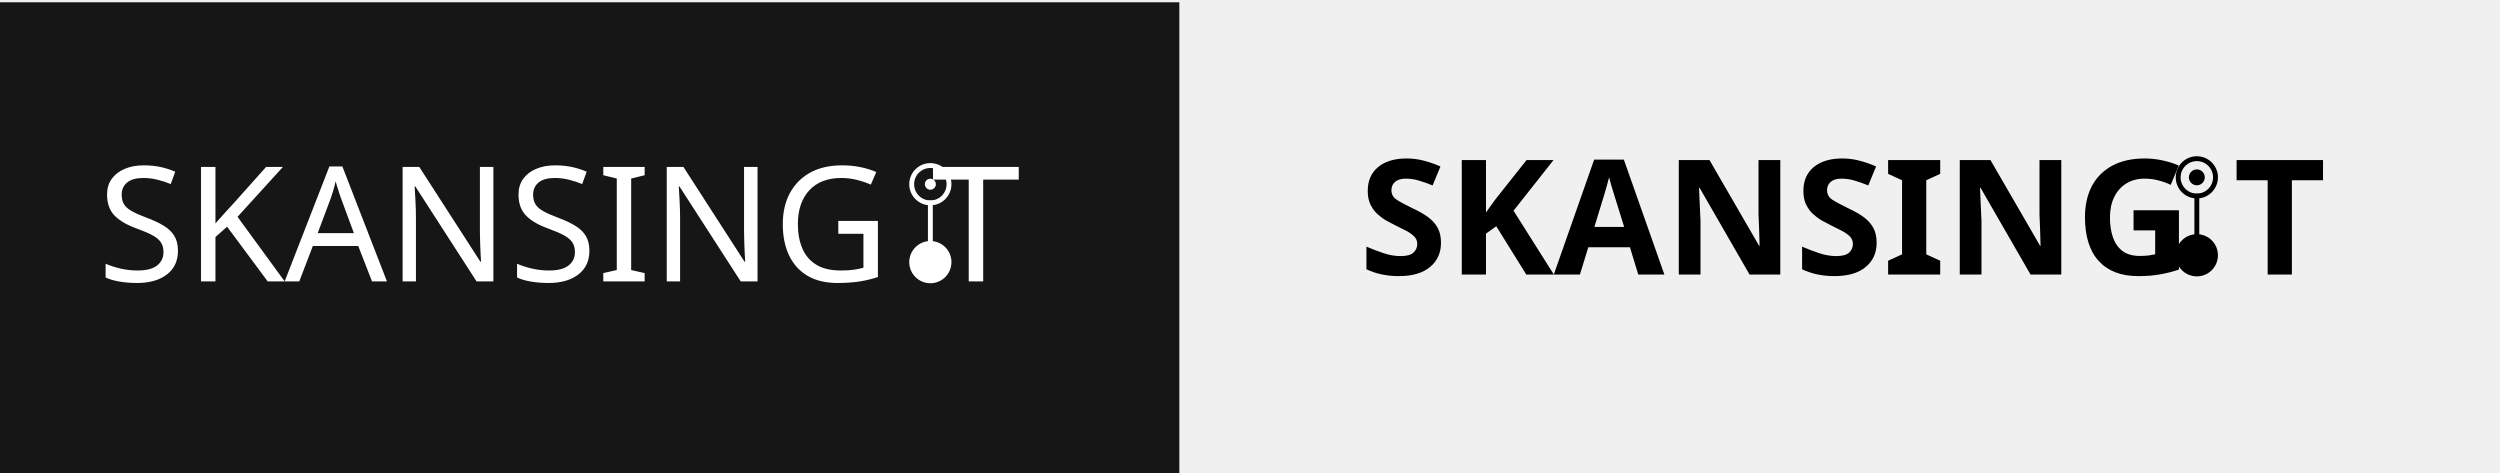
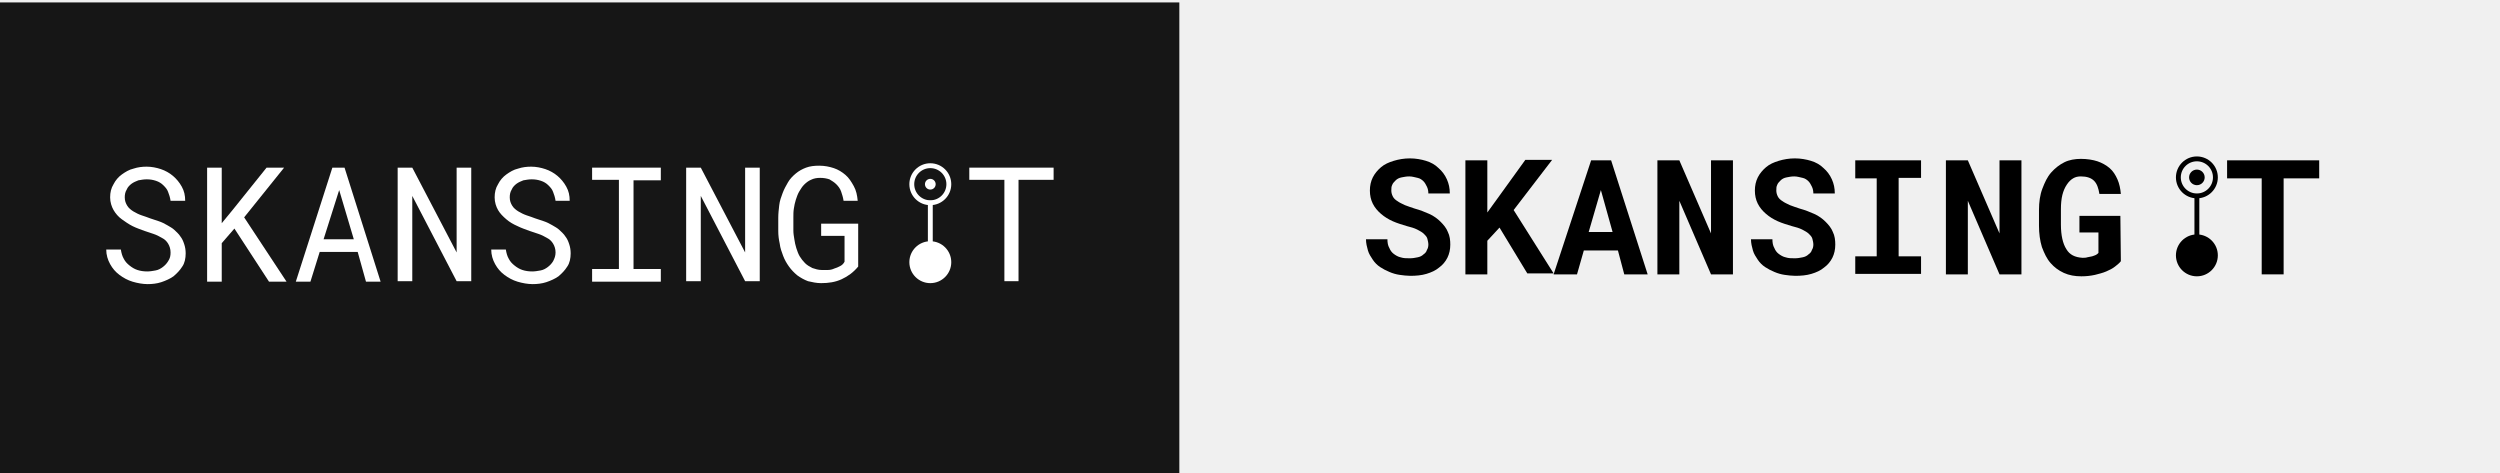
- <svg xmlns="http://www.w3.org/2000/svg" id="Layer_1" data-name="Layer 1" viewBox="0 0 513 97">
-   <defs>
-     <style>.cls-1{fill:#161616;}.cls-2,.cls-6{font-size:32.89px;}.cls-2,.cls-3,.cls-5{fill:#fff;}.cls-2{font-family:RobotoMono-Medium, Roboto Mono;}.cls-3,.cls-4{stroke:#fff;}.cls-3,.cls-4,.cls-7,.cls-8{stroke-miterlimit:10;}.cls-4,.cls-8{fill:none;}.cls-6{font-family:RobotoMono-Bold, Roboto Mono;font-weight:700;}.cls-7,.cls-8{stroke:#000;}</style>
-   </defs>
-   <rect class="cls-1" y="0.47" width="242" height="97" />
-   <text class="cls-2" transform="translate(20 57.74)">SKANSING T</text>
-   <circle class="cls-3" cx="190.91" cy="53.79" r="3.83" />
-   <circle class="cls-4" cx="190.91" cy="37.8" r="3.83" />
-   <line class="cls-4" x1="190.91" y1="55.8" x2="190.91" y2="41.15" />
-   <circle class="cls-5" cx="190.91" cy="37.8" r="1.13" />
-   <text class="cls-6" transform="translate(278.88 56.33)">SKANSING T</text>
-   <circle class="cls-7" cx="450.79" cy="52.38" r="3.83" />
-   <circle class="cls-8" cx="450.79" cy="36.39" r="3.83" />
-   <line class="cls-8" x1="450.79" y1="54.4" x2="450.79" y2="39.75" />
-   <circle class="cls-7" cx="450.79" cy="36.39" r="1.13" />
+ <svg xmlns="http://www.w3.org/2000/svg" version="1.1" id="Layer_1" x="0px" y="0px" viewBox="0 0 513 97" style="enable-background:new 0 0 513 97;" xml:space="preserve">
+   <style type="text/css">
+ 	.st0{fill:#161616;}
+ 	.st1{enable-background:new    ;}
+ 	.st2{fill:#FFFFFF;}
+ 	.st3{fill:#FFFFFF;stroke:#FFFFFF;stroke-miterlimit:10;}
+ 	.st4{fill:none;stroke:#FFFFFF;stroke-miterlimit:10;}
+ 	.st5{stroke:#000000;stroke-miterlimit:10;}
+ 	.st6{fill:none;stroke:#000000;stroke-miterlimit:10;}
+ </style>
+   <rect y="0.5" class="st0" width="242" height="97" />
+   <g class="st1">
+     <path class="st2" d="M35,51.8c0-0.7-0.2-1.3-0.5-1.8c-0.3-0.5-0.7-0.9-1.3-1.2c-0.5-0.3-1.1-0.6-1.7-0.8s-1.2-0.4-1.8-0.6   c-0.8-0.3-1.7-0.6-2.5-1C26.4,46,25.7,45.5,25,45s-1.3-1.2-1.7-1.9s-0.7-1.6-0.7-2.6c0-1,0.2-1.9,0.7-2.7c0.4-0.8,1-1.5,1.7-2   c0.7-0.5,1.5-1,2.4-1.2c0.9-0.3,1.8-0.4,2.7-0.4c1,0,2,0.2,2.9,0.5c0.9,0.3,1.8,0.8,2.5,1.4c0.7,0.6,1.3,1.3,1.8,2.2   s0.7,1.8,0.7,2.9H35c-0.1-0.7-0.3-1.3-0.5-1.8c-0.2-0.6-0.6-1-1-1.4c-0.4-0.4-0.9-0.7-1.5-0.9c-0.6-0.2-1.2-0.3-1.9-0.3   c-0.6,0-1.1,0.1-1.7,0.2c-0.5,0.2-1,0.4-1.4,0.7s-0.8,0.7-1,1.2c-0.3,0.5-0.4,1-0.4,1.6c0,0.7,0.2,1.2,0.5,1.7   c0.3,0.5,0.8,0.9,1.3,1.2c0.5,0.3,1.1,0.6,1.7,0.8s1.2,0.4,1.7,0.6c0.6,0.2,1.2,0.4,1.8,0.6c0.6,0.2,1.2,0.5,1.7,0.8   c0.5,0.3,1.1,0.6,1.5,1s0.9,0.8,1.2,1.3c0.4,0.5,0.6,1,0.8,1.6c0.2,0.6,0.3,1.2,0.3,1.9c0,1-0.2,2-0.7,2.7c-0.5,0.8-1.1,1.4-1.8,2   c-0.7,0.5-1.6,0.9-2.5,1.2c-0.9,0.3-1.9,0.4-2.8,0.4c-1,0-2.1-0.2-3.1-0.5c-1-0.3-1.9-0.8-2.7-1.4c-0.8-0.6-1.4-1.3-1.9-2.2   c-0.5-0.9-0.8-1.9-0.8-3h3c0.1,0.7,0.3,1.4,0.6,1.9c0.3,0.6,0.7,1,1.2,1.4c0.5,0.4,1,0.7,1.6,0.9c0.6,0.2,1.3,0.3,2,0.3   c0.6,0,1.1-0.1,1.7-0.2s1.1-0.4,1.5-0.7c0.4-0.3,0.8-0.7,1.1-1.2C34.9,53,35,52.5,35,51.8z" />
+     <path class="st2" d="M48.1,46.9l-2.6,3v7.9h-3V34.4h3v11.4l2.3-2.8l6.9-8.6h3.6l-8.2,10.2l8.7,13.2h-3.6L48.1,46.9z" />
+     <path class="st2" d="M73.4,51.7h-7.8l-1.9,6.1h-3l7.5-23.4h2.5l7.4,23.4h-3L73.4,51.7z M66.4,49.1h6.2L69.6,39L66.4,49.1z" />
+     <path class="st2" d="M96.7,57.7h-3l-9.1-17.5l0,17.5h-3V34.4h3l9.1,17.4l0-17.4h3V57.7z" />
+     <path class="st2" d="M114,51.8c0-0.7-0.2-1.3-0.5-1.8c-0.3-0.5-0.7-0.9-1.3-1.2c-0.5-0.3-1.1-0.6-1.7-0.8s-1.2-0.4-1.8-0.6   c-0.8-0.3-1.7-0.6-2.5-1c-0.9-0.4-1.6-0.8-2.3-1.4s-1.3-1.2-1.7-1.9s-0.7-1.6-0.7-2.6c0-1,0.2-1.9,0.7-2.7c0.4-0.8,1-1.5,1.7-2   c0.7-0.5,1.5-1,2.4-1.2c0.9-0.3,1.8-0.4,2.7-0.4c1,0,2,0.2,2.9,0.5c0.9,0.3,1.8,0.8,2.5,1.4c0.7,0.6,1.3,1.3,1.8,2.2   s0.7,1.8,0.7,2.9H114c-0.1-0.7-0.3-1.3-0.5-1.8c-0.2-0.6-0.6-1-1-1.4c-0.4-0.4-0.9-0.7-1.5-0.9c-0.6-0.2-1.2-0.3-1.9-0.3   c-0.6,0-1.1,0.1-1.7,0.2c-0.5,0.2-1,0.4-1.4,0.7s-0.8,0.7-1,1.2c-0.3,0.5-0.4,1-0.4,1.6c0,0.7,0.2,1.2,0.5,1.7   c0.3,0.5,0.8,0.9,1.3,1.2c0.5,0.3,1.1,0.6,1.7,0.8s1.2,0.4,1.7,0.6c0.6,0.2,1.2,0.4,1.8,0.6c0.6,0.2,1.2,0.5,1.7,0.8   c0.5,0.3,1.1,0.6,1.5,1s0.9,0.8,1.2,1.3c0.4,0.5,0.6,1,0.8,1.6c0.2,0.6,0.3,1.2,0.3,1.9c0,1-0.2,2-0.7,2.7c-0.5,0.8-1.1,1.4-1.8,2   c-0.7,0.5-1.6,0.9-2.5,1.2c-0.9,0.3-1.9,0.4-2.8,0.4c-1,0-2.1-0.2-3.1-0.5c-1-0.3-1.9-0.8-2.7-1.4c-0.8-0.6-1.4-1.3-1.9-2.2   c-0.5-0.9-0.8-1.9-0.8-3h3c0.1,0.7,0.3,1.4,0.6,1.9c0.3,0.6,0.7,1,1.2,1.4c0.5,0.4,1,0.7,1.6,0.9c0.6,0.2,1.3,0.3,2,0.3   c0.6,0,1.1-0.1,1.7-0.2s1.1-0.4,1.5-0.7c0.4-0.3,0.8-0.7,1.1-1.2C113.8,53,114,52.5,114,51.8z" />
+     <path class="st2" d="M121.5,34.4h14.1v2.6H130v18.2h5.6v2.6h-14.1v-2.6h5.5V36.9h-5.5V34.4z" />
+     <path class="st2" d="M155.9,57.7h-3l-9.1-17.5l0,17.5h-3V34.4h3l9.1,17.4l0-17.4h3V57.7z" />
+     <path class="st2" d="M176.1,54.7c-1,1.2-2.1,2-3.4,2.6c-1.3,0.6-2.7,0.8-4.2,0.8c-1,0-1.8-0.2-2.7-0.4c-0.8-0.3-1.5-0.7-2.2-1.2   c-0.6-0.5-1.2-1.1-1.7-1.8c-0.5-0.7-0.9-1.4-1.2-2.2c-0.3-0.8-0.6-1.6-0.7-2.5c-0.2-0.9-0.3-1.7-0.3-2.6v-2.7   c0-0.9,0.1-1.7,0.2-2.6c0.1-0.9,0.4-1.7,0.7-2.5c0.3-0.8,0.7-1.5,1.1-2.2s1-1.3,1.6-1.8c0.6-0.5,1.3-0.9,2.1-1.2   c0.8-0.3,1.7-0.4,2.7-0.4c1.1,0,2.1,0.2,3,0.5c0.9,0.3,1.7,0.8,2.4,1.4c0.7,0.6,1.2,1.4,1.7,2.3s0.7,1.9,0.8,3h-2.9   c-0.1-0.7-0.3-1.3-0.5-1.9c-0.2-0.6-0.6-1.1-1-1.5c-0.4-0.4-0.9-0.7-1.4-1c-0.6-0.2-1.2-0.3-1.9-0.3c-0.7,0-1.3,0.1-1.9,0.4   c-0.5,0.2-1,0.6-1.4,1c-0.4,0.4-0.7,0.9-1,1.4c-0.3,0.5-0.5,1.1-0.7,1.7s-0.3,1.2-0.4,1.8c-0.1,0.6-0.1,1.2-0.1,1.8v2.7   c0,0.6,0.1,1.2,0.2,1.8c0.1,0.6,0.2,1.2,0.4,1.8c0.2,0.6,0.4,1.2,0.7,1.7c0.3,0.5,0.7,1,1.1,1.4c0.4,0.4,0.9,0.7,1.5,1   c0.6,0.2,1.2,0.4,1.9,0.4c0.4,0,0.8,0,1.3,0c0.4,0,0.9-0.1,1.3-0.3c0.4-0.1,0.8-0.3,1.2-0.5c0.4-0.2,0.7-0.5,0.9-0.9l0-5.3h-4.8   v-2.5h7.6L176.1,54.7z" />
+     <path class="st2" d="M216.2,36.9H209v20.8h-2.9V36.9h-7.2v-2.5h17.3V36.9z" />
+   </g>
+   <circle class="st3" cx="190.9" cy="53.8" r="3.8" />
+   <circle class="st4" cx="190.9" cy="37.8" r="3.8" />
+   <line class="st4" x1="190.9" y1="55.8" x2="190.9" y2="41.2" />
+   <circle class="st2" cx="190.9" cy="37.8" r="1.1" />
+   <g class="st1">
+     <path d="M293.1,50.2c0-0.4-0.1-0.8-0.2-1.2c-0.1-0.4-0.4-0.7-0.7-1c-0.3-0.3-0.8-0.6-1.4-0.9c-0.6-0.3-1.3-0.5-2.1-0.7   c-1-0.3-2-0.6-2.9-1c-0.9-0.4-1.7-0.9-2.4-1.5s-1.3-1.3-1.7-2.1c-0.4-0.8-0.6-1.7-0.6-2.7c0-1,0.2-1.9,0.6-2.7   c0.4-0.8,1-1.5,1.7-2.1c0.7-0.6,1.6-1,2.6-1.3c1-0.3,2.1-0.5,3.3-0.5c1.2,0,2.3,0.2,3.3,0.5s1.9,0.8,2.6,1.5   c0.7,0.6,1.3,1.4,1.7,2.3c0.4,0.9,0.6,1.8,0.6,2.9h-4.4c0-0.5-0.1-1-0.3-1.4c-0.2-0.4-0.4-0.8-0.7-1.1c-0.3-0.3-0.7-0.6-1.2-0.7   s-1.1-0.3-1.7-0.3c-0.6,0-1.1,0.1-1.6,0.2s-0.9,0.3-1.2,0.6s-0.6,0.6-0.7,0.9c-0.2,0.4-0.2,0.7-0.2,1.2c0,0.4,0.1,0.8,0.3,1.2   s0.5,0.7,1,1c0.4,0.3,0.9,0.5,1.5,0.8c0.6,0.2,1.3,0.5,2,0.7c1.1,0.3,2.1,0.7,3,1.1c0.9,0.4,1.7,1,2.3,1.6c0.6,0.6,1.2,1.3,1.5,2.1   c0.4,0.8,0.5,1.7,0.5,2.6c0,1-0.2,1.9-0.6,2.7s-1,1.5-1.7,2c-0.7,0.6-1.6,1-2.6,1.3c-1,0.3-2.1,0.4-3.3,0.4c-0.7,0-1.5-0.1-2.2-0.2   s-1.4-0.3-2.1-0.6s-1.3-0.6-1.9-1c-0.6-0.4-1.1-0.9-1.5-1.5c-0.4-0.6-0.8-1.2-1-1.9c-0.2-0.7-0.4-1.5-0.4-2.3h4.4   c0,0.7,0.1,1.3,0.4,1.8c0.2,0.5,0.5,0.9,0.9,1.2c0.4,0.3,0.9,0.6,1.4,0.7c0.6,0.2,1.2,0.2,1.9,0.2c0.6,0,1.1-0.1,1.6-0.2   c0.5-0.1,0.9-0.3,1.2-0.6c0.3-0.2,0.6-0.5,0.7-0.9C293,51,293.1,50.6,293.1,50.2z" />
+     <path d="M307.7,46.7l-2.5,2.7v6.9h-4.5V32.9h4.5v10.7l2.1-2.9l5.7-7.9h5.5l-7.9,10.3l8.2,13h-5.4L307.7,46.7z" />
+     <path d="M332,51.4h-7l-1.4,4.9h-4.8l7.7-23.4h4.1l7.5,23.4h-4.8L332,51.4z M326,47.6h4.9l-2.4-8.6L326,47.6z" />
+     <path d="M355.6,56.3h-4.5l-6.5-15.1v15.1h-4.5V32.9h4.5l6.5,15l0-15h4.5V56.3z" />
+     <path d="M372.1,50.2c0-0.4-0.1-0.8-0.2-1.2c-0.1-0.4-0.4-0.7-0.7-1c-0.3-0.3-0.8-0.6-1.4-0.9c-0.6-0.3-1.3-0.5-2.1-0.7   c-1-0.3-2-0.6-2.9-1s-1.7-0.9-2.4-1.5c-0.7-0.6-1.3-1.3-1.7-2.1c-0.4-0.8-0.6-1.7-0.6-2.7c0-1,0.2-1.9,0.6-2.7   c0.4-0.8,1-1.5,1.7-2.1c0.7-0.6,1.6-1,2.6-1.3c1-0.3,2.1-0.5,3.3-0.5c1.2,0,2.3,0.2,3.3,0.5s1.9,0.8,2.6,1.5   c0.7,0.6,1.3,1.4,1.7,2.3c0.4,0.9,0.6,1.8,0.6,2.9h-4.4c0-0.5-0.1-1-0.3-1.4c-0.2-0.4-0.4-0.8-0.7-1.1c-0.3-0.3-0.7-0.6-1.2-0.7   s-1.1-0.3-1.7-0.3c-0.6,0-1.1,0.1-1.6,0.2s-0.9,0.3-1.2,0.6c-0.3,0.3-0.6,0.6-0.7,0.9c-0.2,0.4-0.2,0.7-0.2,1.2   c0,0.4,0.1,0.8,0.3,1.2c0.2,0.4,0.5,0.7,1,1c0.4,0.3,0.9,0.5,1.5,0.8c0.6,0.2,1.3,0.5,2,0.7c1.1,0.3,2.1,0.7,3,1.1   c0.9,0.4,1.7,1,2.3,1.6c0.6,0.6,1.2,1.3,1.5,2.1c0.4,0.8,0.5,1.7,0.5,2.6c0,1-0.2,1.9-0.6,2.7c-0.4,0.8-1,1.5-1.7,2   c-0.7,0.6-1.6,1-2.6,1.3c-1,0.3-2.1,0.4-3.3,0.4c-0.7,0-1.5-0.1-2.2-0.2s-1.4-0.3-2.1-0.6s-1.3-0.6-1.9-1c-0.6-0.4-1.1-0.9-1.5-1.5   c-0.4-0.6-0.8-1.2-1-1.9c-0.2-0.7-0.4-1.5-0.4-2.3h4.4c0,0.7,0.1,1.3,0.4,1.8c0.2,0.5,0.5,0.9,0.9,1.2c0.4,0.3,0.9,0.6,1.4,0.7   c0.6,0.2,1.2,0.2,1.9,0.2c0.6,0,1.1-0.1,1.6-0.2c0.5-0.1,0.9-0.3,1.2-0.6c0.3-0.2,0.6-0.5,0.7-0.9C372,51,372.1,50.6,372.1,50.2z" />
+     <path d="M380.7,32.9h13.5v3.6h-4.6v16.1h4.6v3.6h-13.5v-3.6h4.4V36.6h-4.4V32.9z" />
+     <path d="M414.8,56.3h-4.5l-6.5-15.1v15.1h-4.5V32.9h4.5l6.5,15l0-15h4.5V56.3z" />
+     <path d="M435.2,53.6c-0.3,0.4-0.7,0.7-1.2,1.1c-0.5,0.4-1.1,0.7-1.8,1c-0.7,0.3-1.5,0.5-2.3,0.7c-0.9,0.2-1.8,0.3-2.8,0.3   c-1.3,0-2.5-0.2-3.6-0.7c-1.1-0.5-2-1.2-2.7-2c-0.8-0.9-1.3-2-1.8-3.3c-0.4-1.3-0.6-2.8-0.6-4.4v-3.2c0-1.6,0.2-3.1,0.7-4.4   s1-2.4,1.8-3.3s1.7-1.6,2.7-2.1c1-0.5,2.2-0.7,3.4-0.7c1.3,0,2.5,0.2,3.4,0.5s1.8,0.8,2.5,1.4c0.7,0.6,1.2,1.4,1.6,2.3   s0.6,1.9,0.7,3h-4.4c-0.2-1.2-0.5-2.1-1.1-2.7c-0.6-0.6-1.5-0.9-2.7-0.9c-0.6,0-1.1,0.1-1.6,0.4c-0.5,0.3-0.9,0.7-1.3,1.3   c-0.4,0.6-0.7,1.3-0.9,2.1c-0.2,0.8-0.3,1.8-0.3,2.9v3.2c0,2.2,0.4,3.9,1.1,5c0.7,1.2,1.8,1.7,3.3,1.8c0.4,0,0.7,0,1-0.1   s0.7-0.1,1-0.2s0.6-0.2,0.8-0.3s0.4-0.3,0.5-0.4l0-4.2h-3.9v-3.4h8.4L435.2,53.6z" />
+     <path d="M475.8,36.6h-7.2v19.7h-4.5V36.6h-7.1v-3.7h18.9V36.6z" />
+   </g>
+   <g>
+     <circle class="st5" cx="450.8" cy="52.4" r="3.8" />
+     <circle class="st6" cx="450.8" cy="36.4" r="3.8" />
+     <line class="st6" x1="450.8" y1="54.4" x2="450.8" y2="39.8" />
+     <circle class="st5" cx="450.8" cy="36.4" r="1.1" />
+   </g>
</svg>
